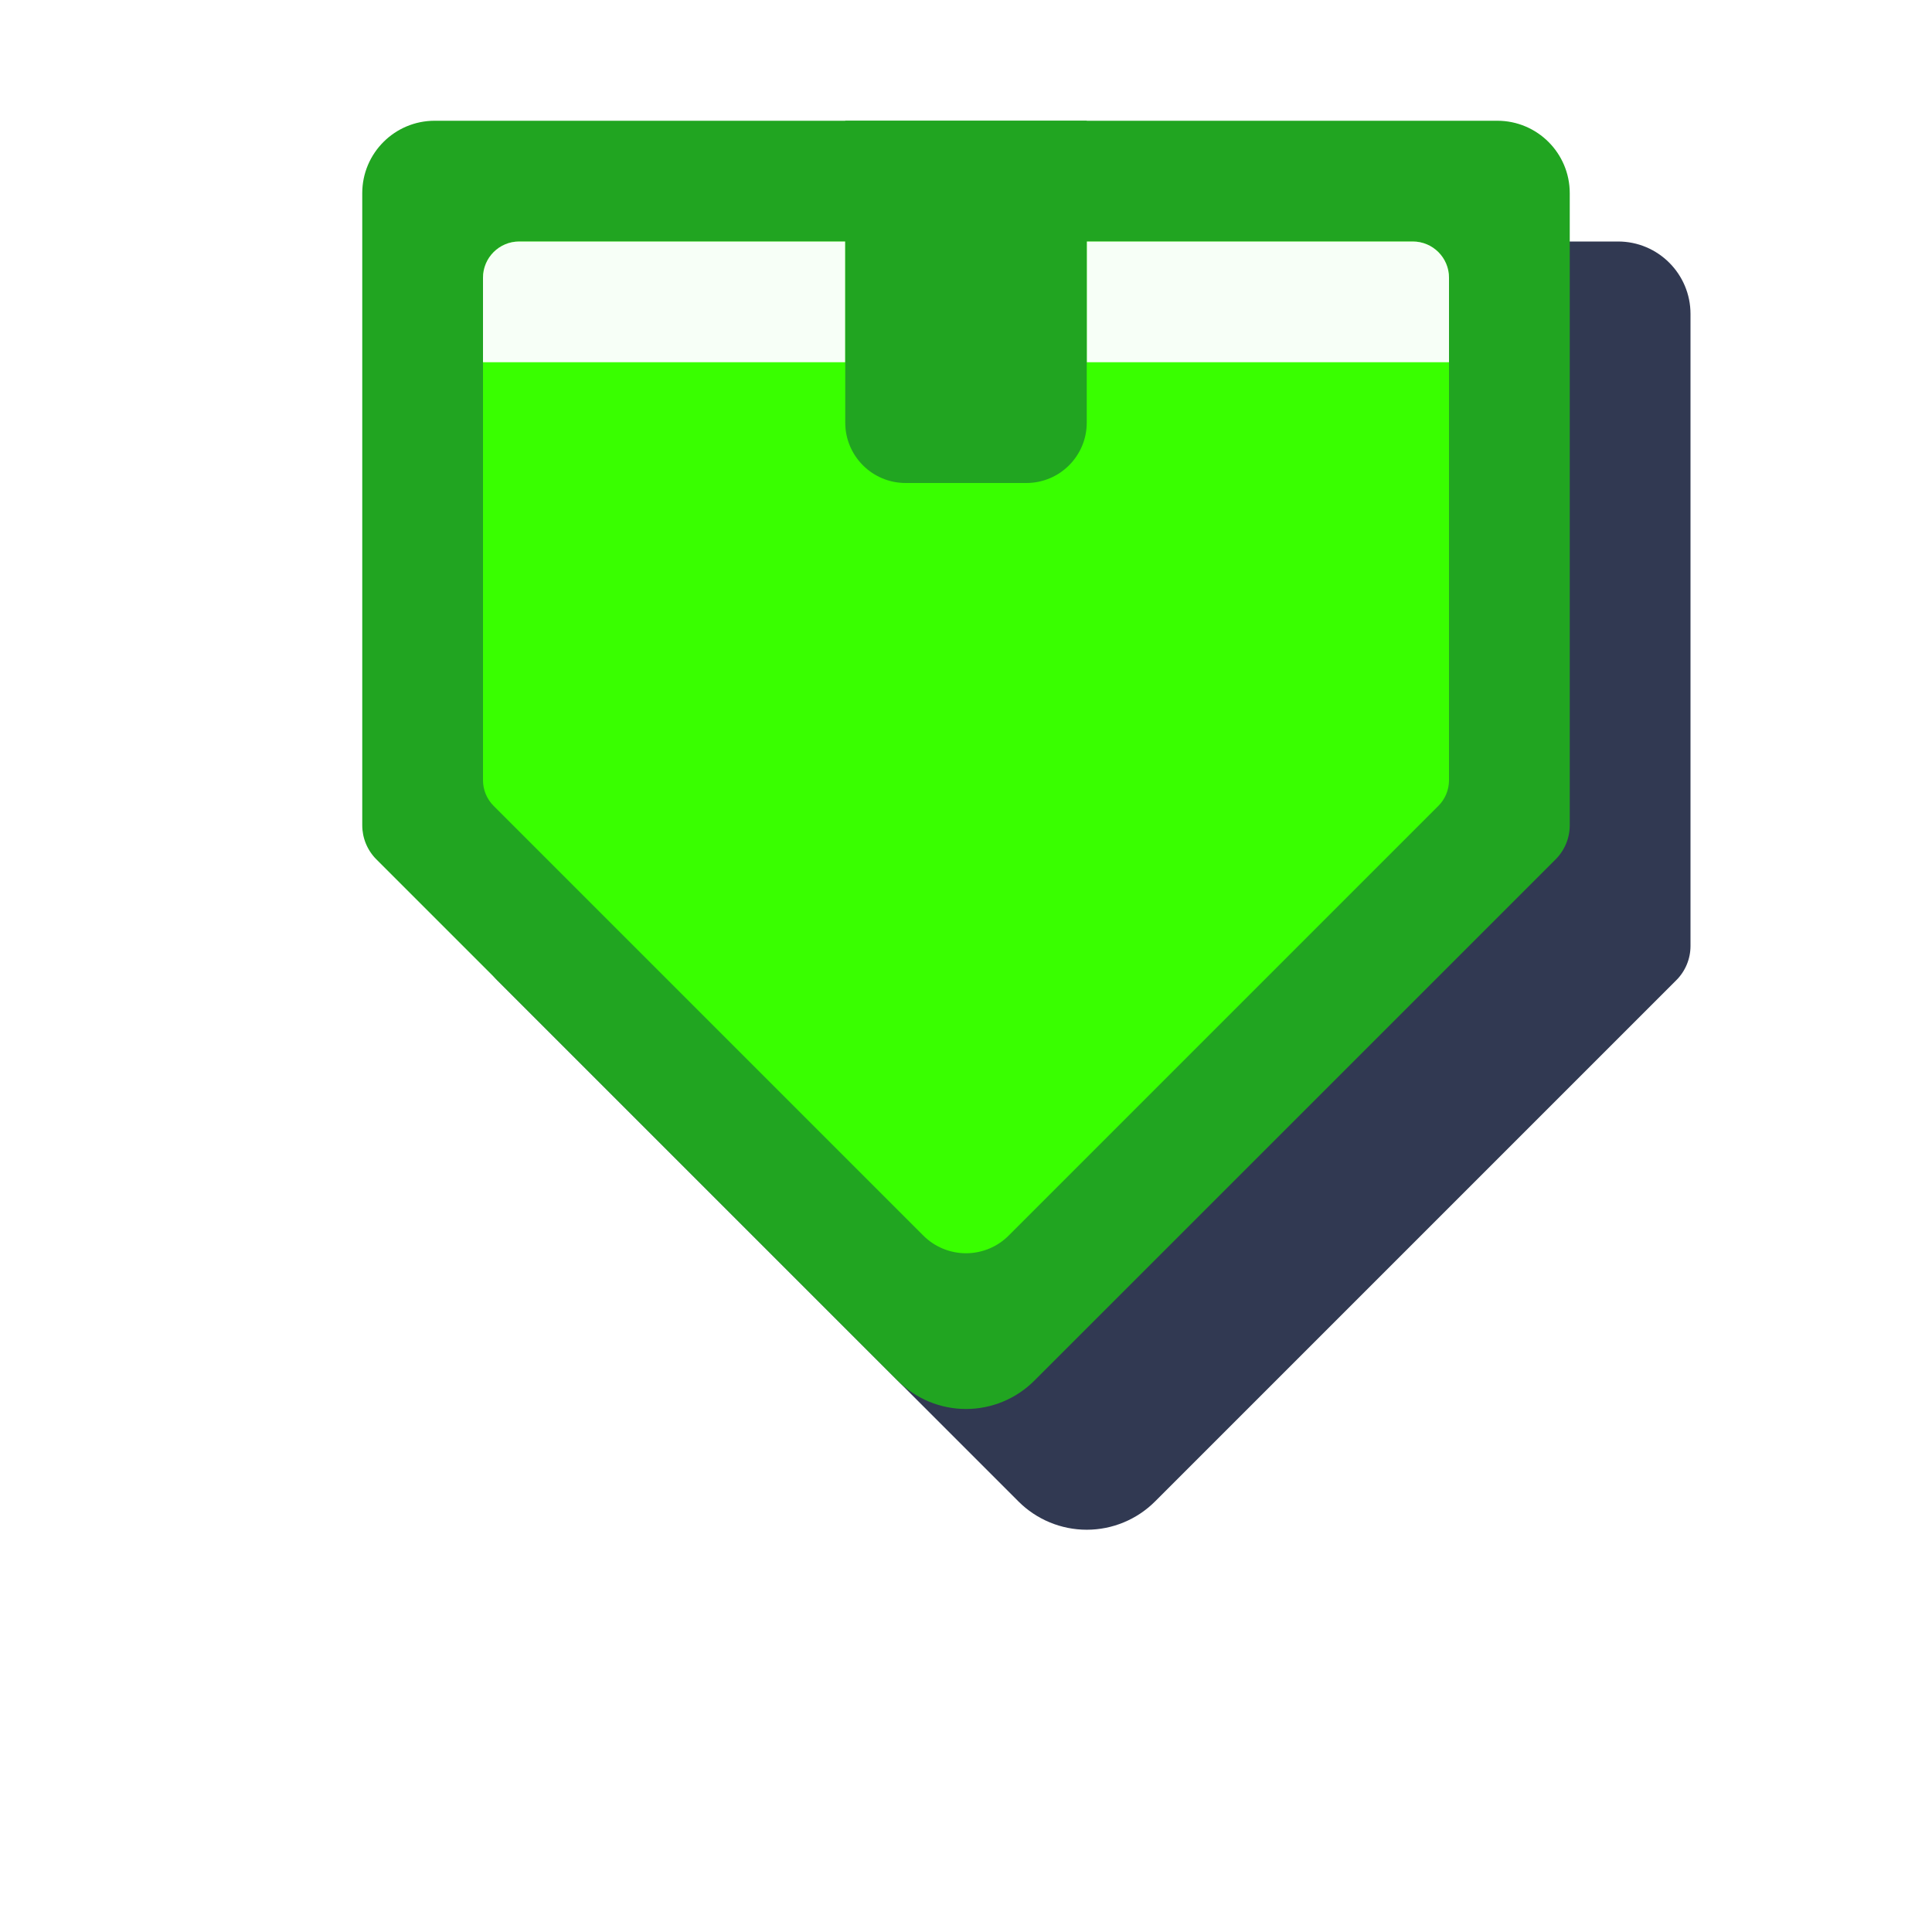
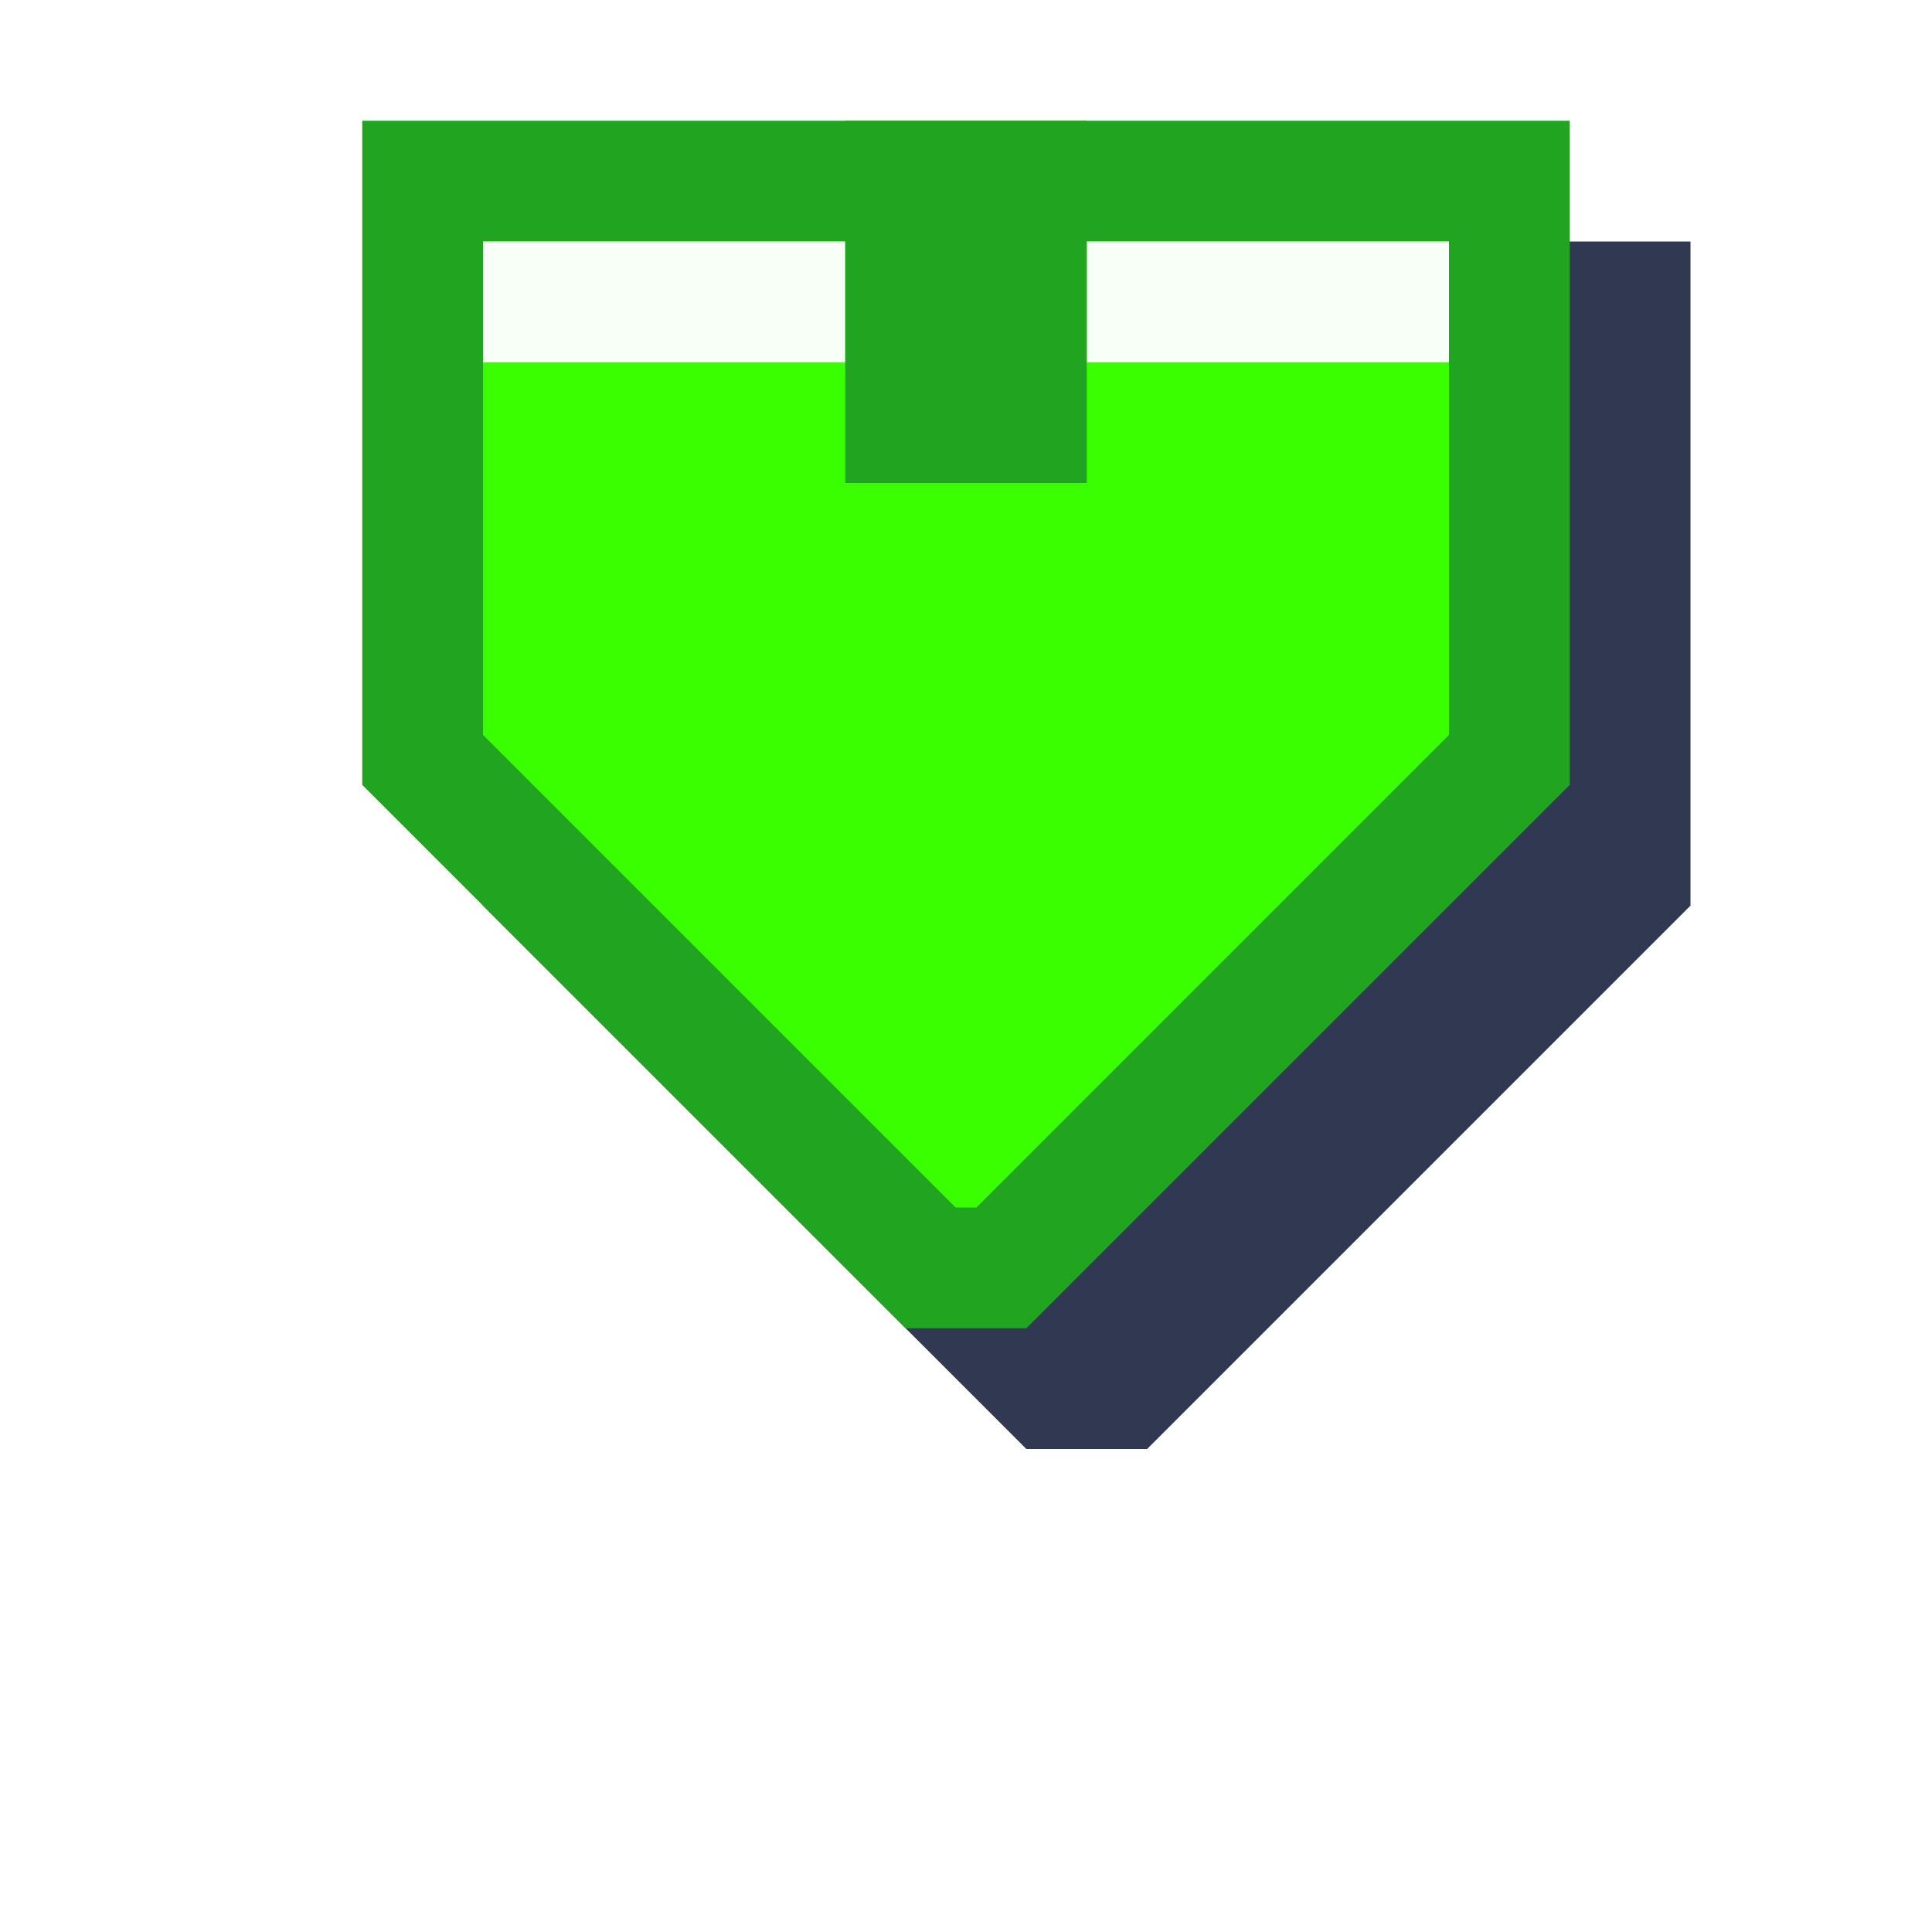
<svg xmlns="http://www.w3.org/2000/svg" width="128" height="128" viewBox="0 0 16 16">
-   <path d="M4 2.6 A0.6 0.6 0 0 1 4.6 2 L13.4 2 A0.6 0.6 0 0 1 14 2.6 L14 7.834 A0.4 0.4 0 0 1 13.883 8.117 L9.566 12.434 A0.8 0.8 0 0 1 8.434 12.434 L4.117 8.117 A0.4 0.4 0 0 1 4 7.834 Z" fill-rule="evenodd" fill="#313952" data-color="9" />
-   <path d="M3 1.6 A0.6 0.6 0 0 1 3.6 1 L12.4 1 A0.6 0.6 0 0 1 13 1.6 L13 6.834 A0.4 0.4 0 0 1 12.883 7.117 L8.566 11.434 A0.8 0.8 0 0 1 7.434 11.434 L3.117 7.117 A0.4 0.4 0 0 1 3 6.834 Z" fill-rule="evenodd" fill="#21a521" data-color="11" />
-   <path d="M4 2.3 A0.3 0.3 0 0 1 4.3 2 L11.7 2 A0.3 0.3 0 0 1 12 2.3 L12 6.462 A0.3 0.3 0 0 1 11.912 6.674 L8.354 10.232 A0.5 0.5 0 0 1 7.646 10.232 L4.088 6.674 A0.3 0.3 0 0 1 4 6.462 Z" fill-rule="evenodd" fill="#39ff00" data-color="13" />
-   <path d="M4 2.3 A0.3 0.3 0 0 1 4.3 2 L7 2 L7 3 L4 3 Z" fill-rule="evenodd" fill="#f7fff7" data-color="15" />
-   <path d="M9 2 L11.7 2 A0.3 0.3 0 0 1 12 2.3 L12 3 L9 3 Z" fill-rule="evenodd" fill="#f7fff7" data-color="15" />
-   <path d="M7 1 L9 1 L9 3.5 A0.5 0.5 0 0 1 8.5 4 L7.5 4 A0.5 0.5 0 0 1 7 3.5 Z" fill-rule="evenodd" fill="#21a521" data-color="11" />
+   <g transform="translate(0 1)">
+     <path d="M4 1 L14 1 L14 6.5 L9.5 11 L8.5 11 L4 6.5 Z" fill="#313952" data-color="9" />
+     <path d="M3 0 L13 0 L13 5.5 L8.5 10 L7.5 10 L3 5.5 Z" fill="#21a521" data-color="11" />
+     <path d="M4 1 L12 1 L12 5.086 L8.086 9 L7.914 9 L4 5.086 Z" fill="#39ff00" data-color="13" />
+     <rect x="4" y="1" width="3" height="1" fill="#f7fff7" data-color="15" />
+     <rect x="9" y="1" width="3" height="1" fill="#f7fff7" data-color="15" />
+     <rect x="7" y="0" width="2" height="3" fill="#21a521" data-color="11" />
+   </g>
</svg>
